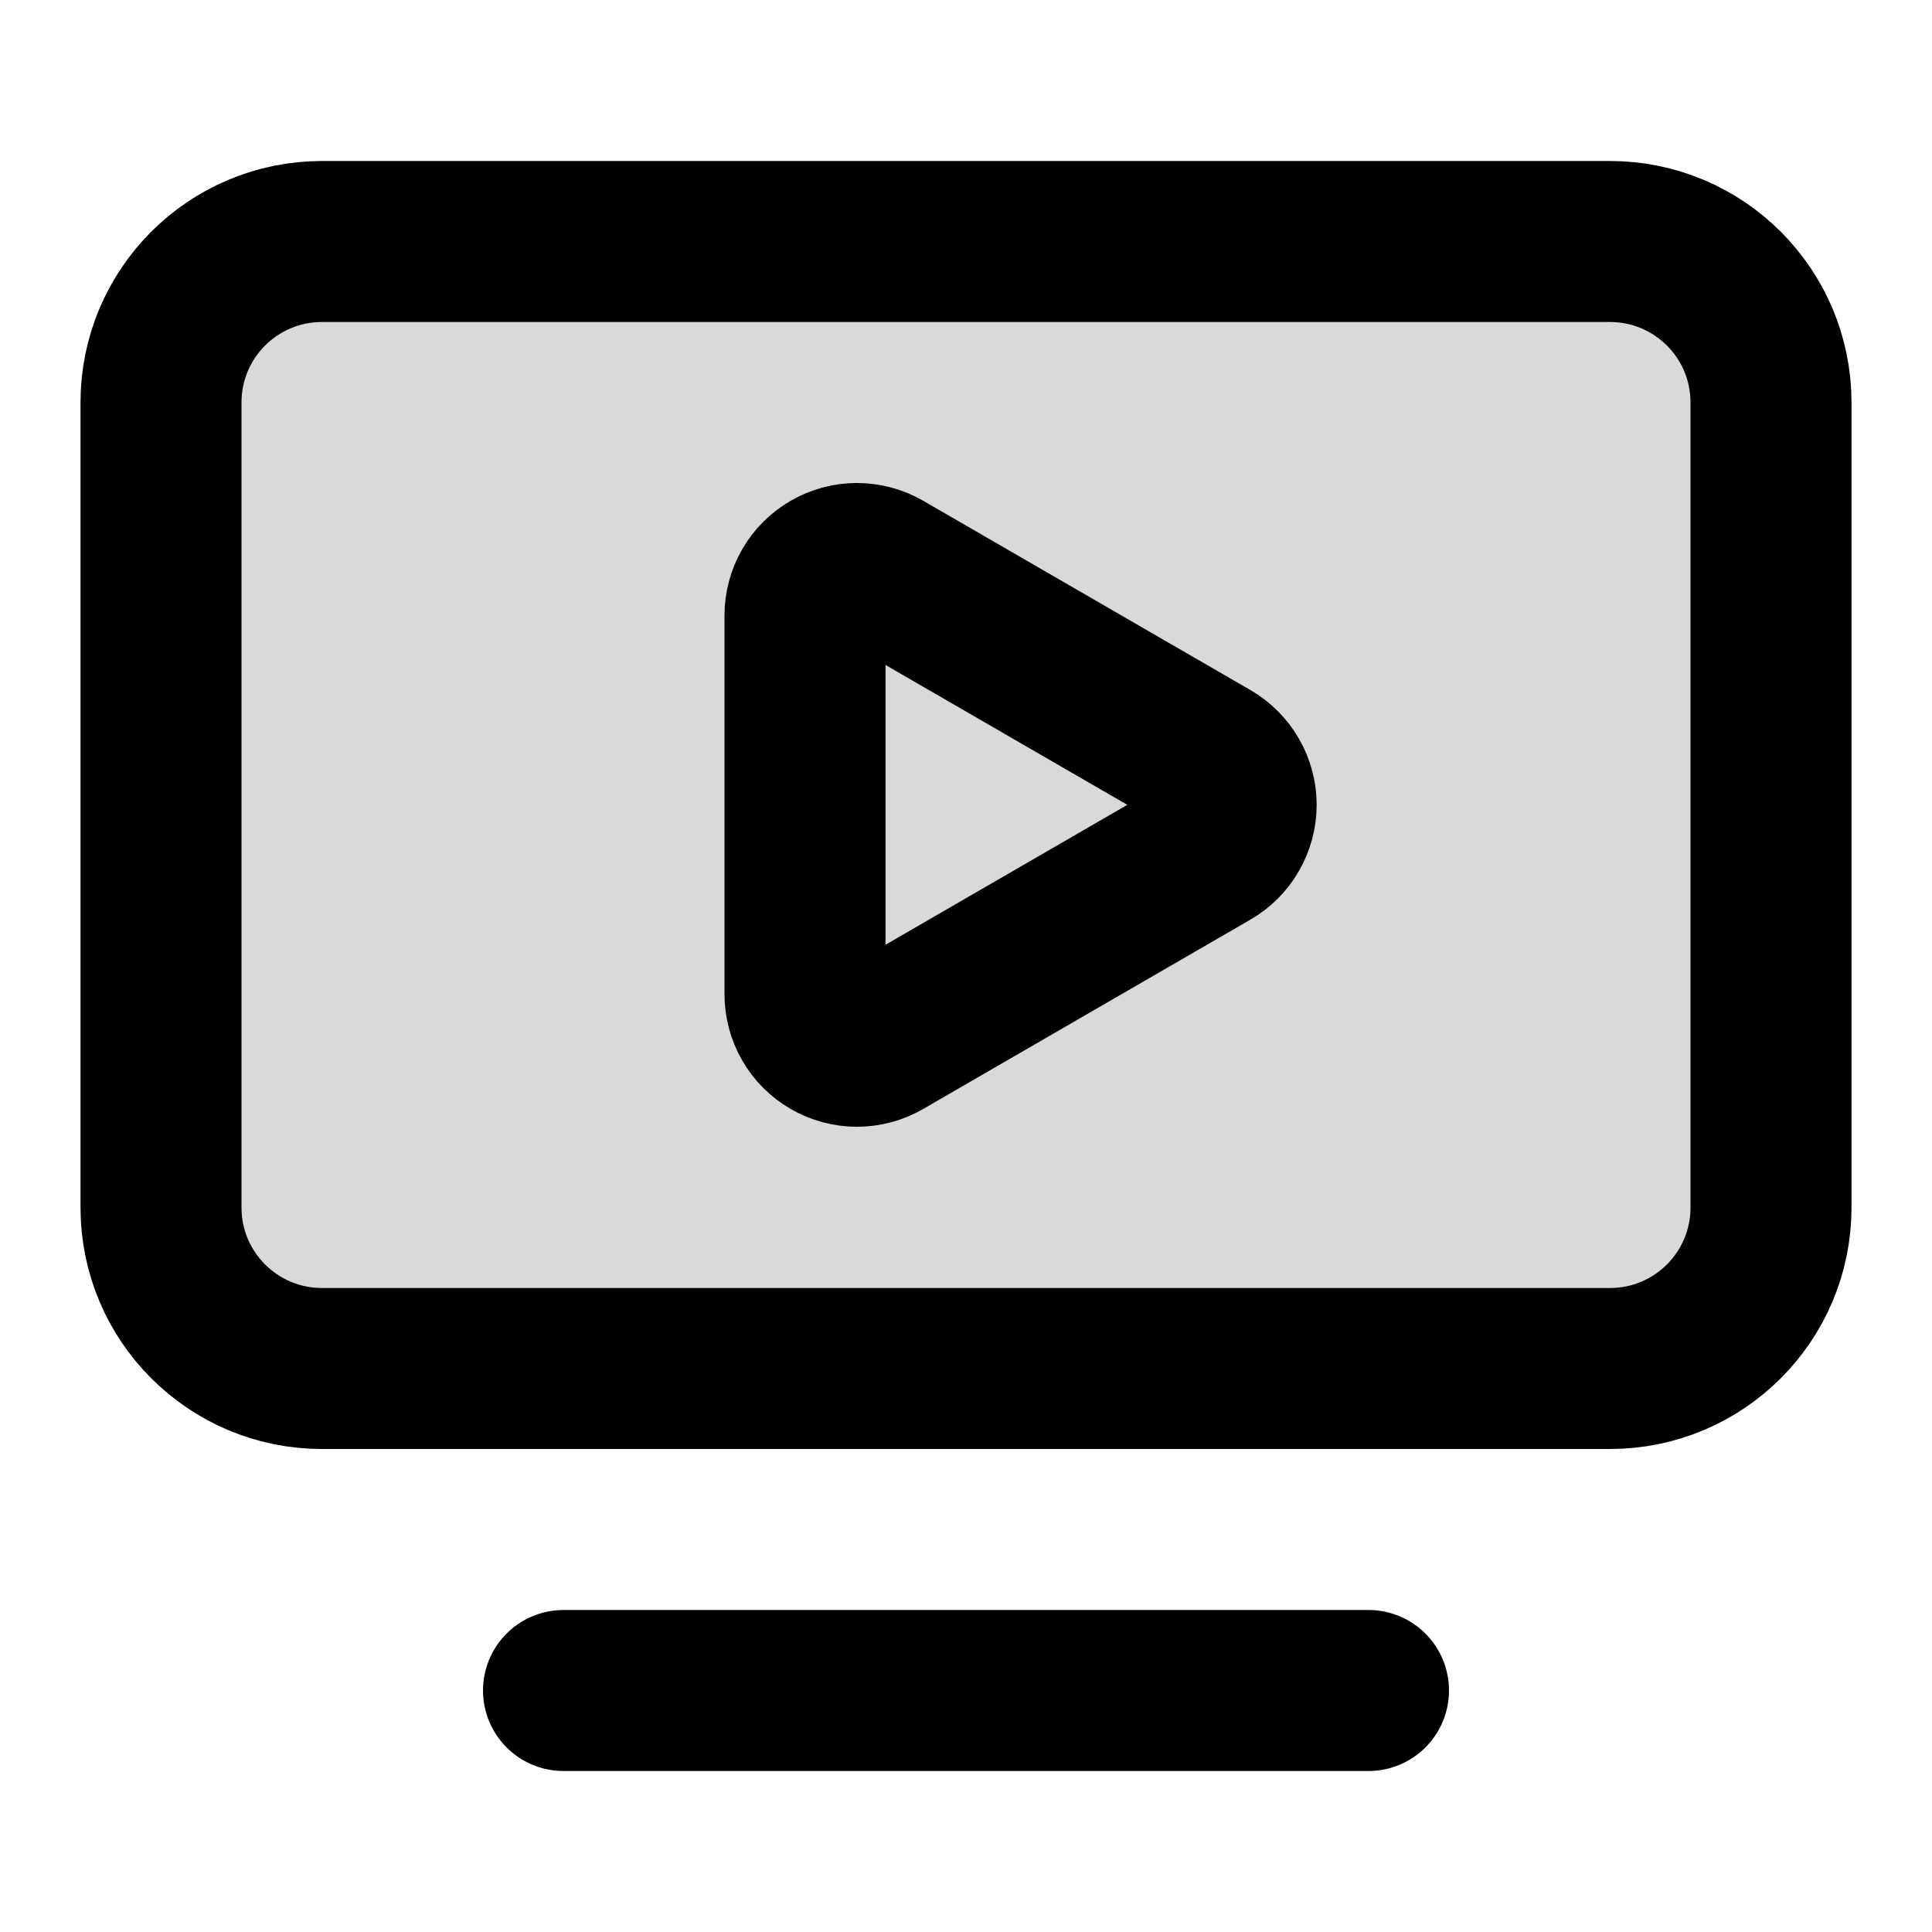
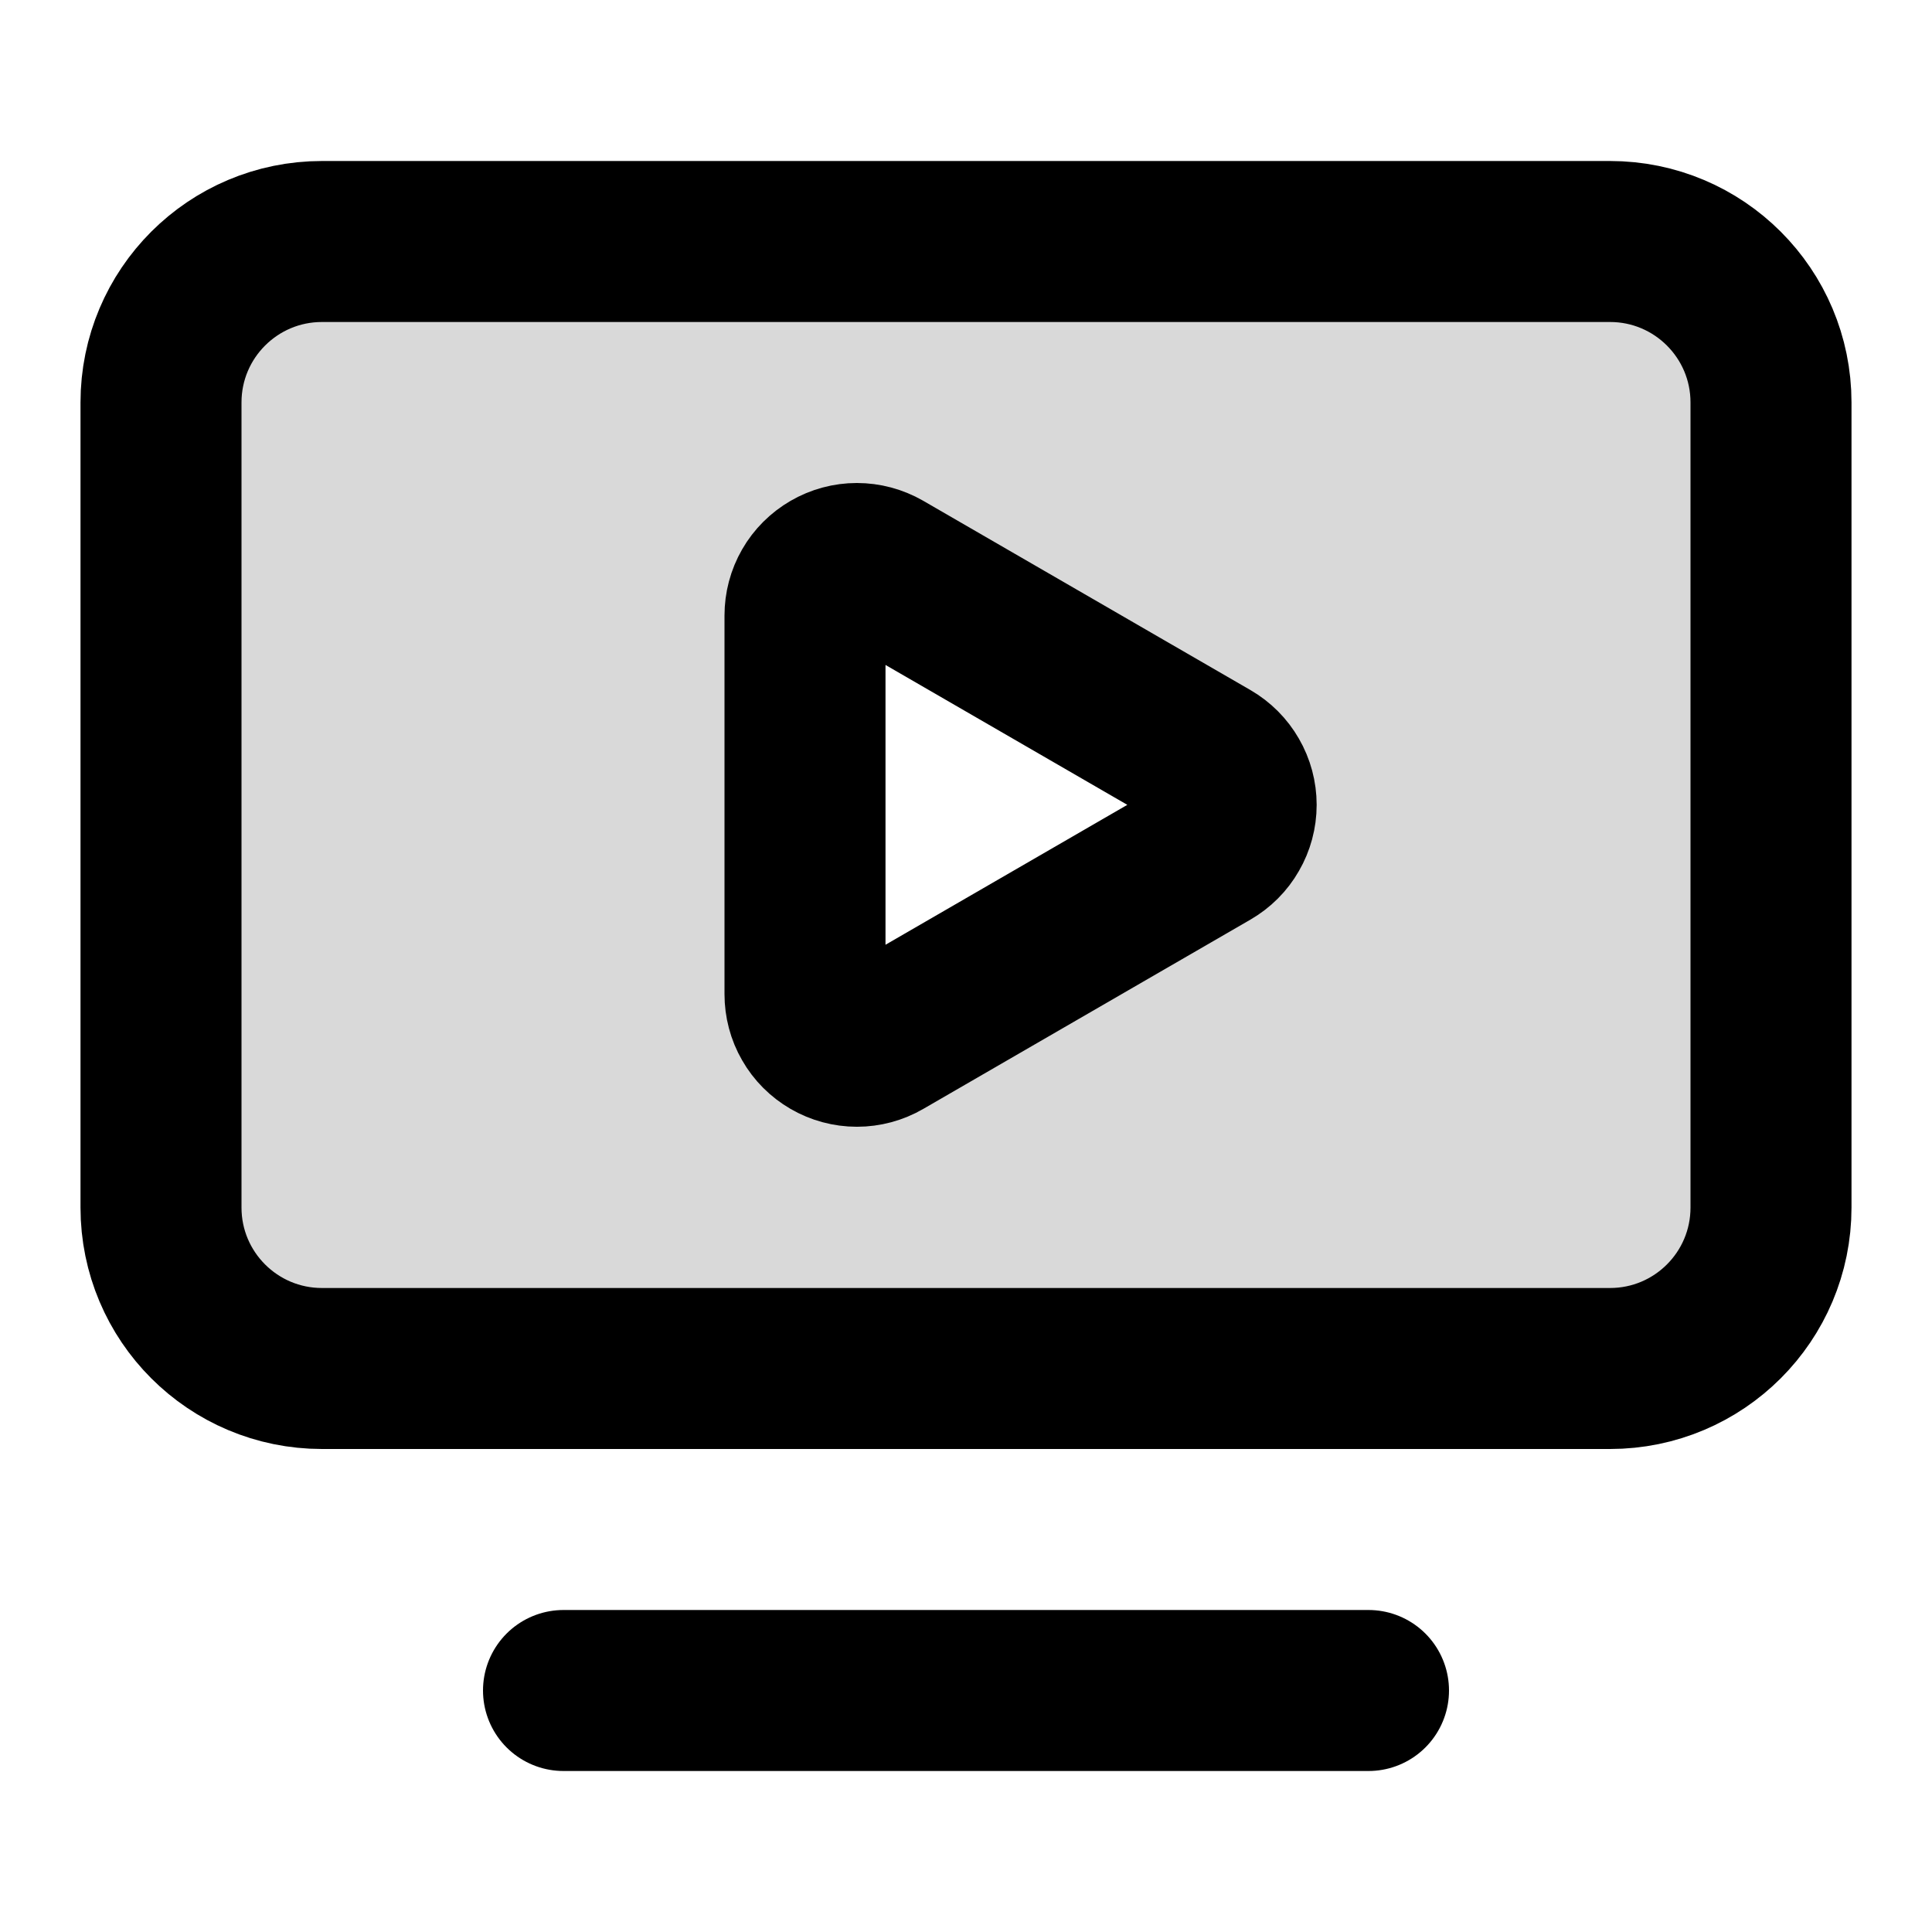
<svg xmlns="http://www.w3.org/2000/svg" width="24" height="24" viewBox="0 0 24 24" fill="none">
  <path d="M15.033 9.438C15.131 9.495 15.213 9.577 15.269 9.675C15.326 9.773 15.356 9.885 15.356 9.998C15.356 10.112 15.326 10.223 15.269 10.321C15.213 10.42 15.131 10.501 15.033 10.558L10.968 12.91C10.87 12.967 10.758 12.997 10.645 12.997C10.532 12.997 10.42 12.967 10.322 12.91C10.224 12.853 10.142 12.772 10.086 12.673C10.029 12.575 10 12.463 10 12.35V7.646C10 7.533 10.029 7.422 10.086 7.323C10.142 7.225 10.224 7.144 10.322 7.087C10.42 7.03 10.531 7 10.644 7C10.758 7 10.869 7.03 10.967 7.086L15.033 9.438Z" stroke="black" style="stroke:black;stroke-opacity:1;" stroke-width="2" stroke-linecap="round" stroke-linejoin="round" />
  <path d="M7 21H17" stroke="black" style="stroke:black;stroke-opacity:1;" stroke-width="2" stroke-linecap="round" stroke-linejoin="round" />
  <path d="M20 3H4C2.895 3 2 3.895 2 5V15C2 16.105 2.895 17 4 17H20C21.105 17 22 16.105 22 15V5C22 3.895 21.105 3 20 3Z" stroke="black" style="stroke:black;stroke-opacity:1;" stroke-width="2" stroke-linecap="round" stroke-linejoin="round" />
-   <path opacity="0.15" d="M20 3H4C2.895 3 2 3.836 2 4.867V15.133C2 16.164 2.895 17 4 17H20C21.105 17 22 16.164 22 15.133V4.867C22 3.836 21.105 3 20 3Z" fill="black" style="fill:black;fill-opacity:1;" />
+   <path opacity="0.15" fill-rule="evenodd" clip-rule="evenodd" d="M20 3C21.104 3 22 3.835 22 4.866V15.134C22 16.165 21.104 17 20 17H4C2.896 17 2 16.165 2 15.134V4.866C2 3.835 2.896 3 4 3H20ZM10.645 7C10.531 7 10.419 7.03 10.321 7.087C10.223 7.144 10.142 7.225 10.086 7.323C10.03 7.421 10 7.533 10 7.646V12.351C10 12.464 10.03 12.576 10.086 12.674C10.143 12.772 10.224 12.853 10.322 12.91C10.42 12.967 10.531 12.997 10.645 12.997C10.758 12.997 10.87 12.967 10.968 12.91L15.033 10.559C15.131 10.502 15.213 10.42 15.27 10.321C15.326 10.223 15.355 10.111 15.355 9.998C15.355 9.885 15.326 9.773 15.27 9.675C15.213 9.577 15.131 9.495 15.033 9.438L10.967 7.086C10.869 7.03 10.758 7 10.645 7Z" fill="black" style="fill:black;fill-opacity:1;" />
</svg>
